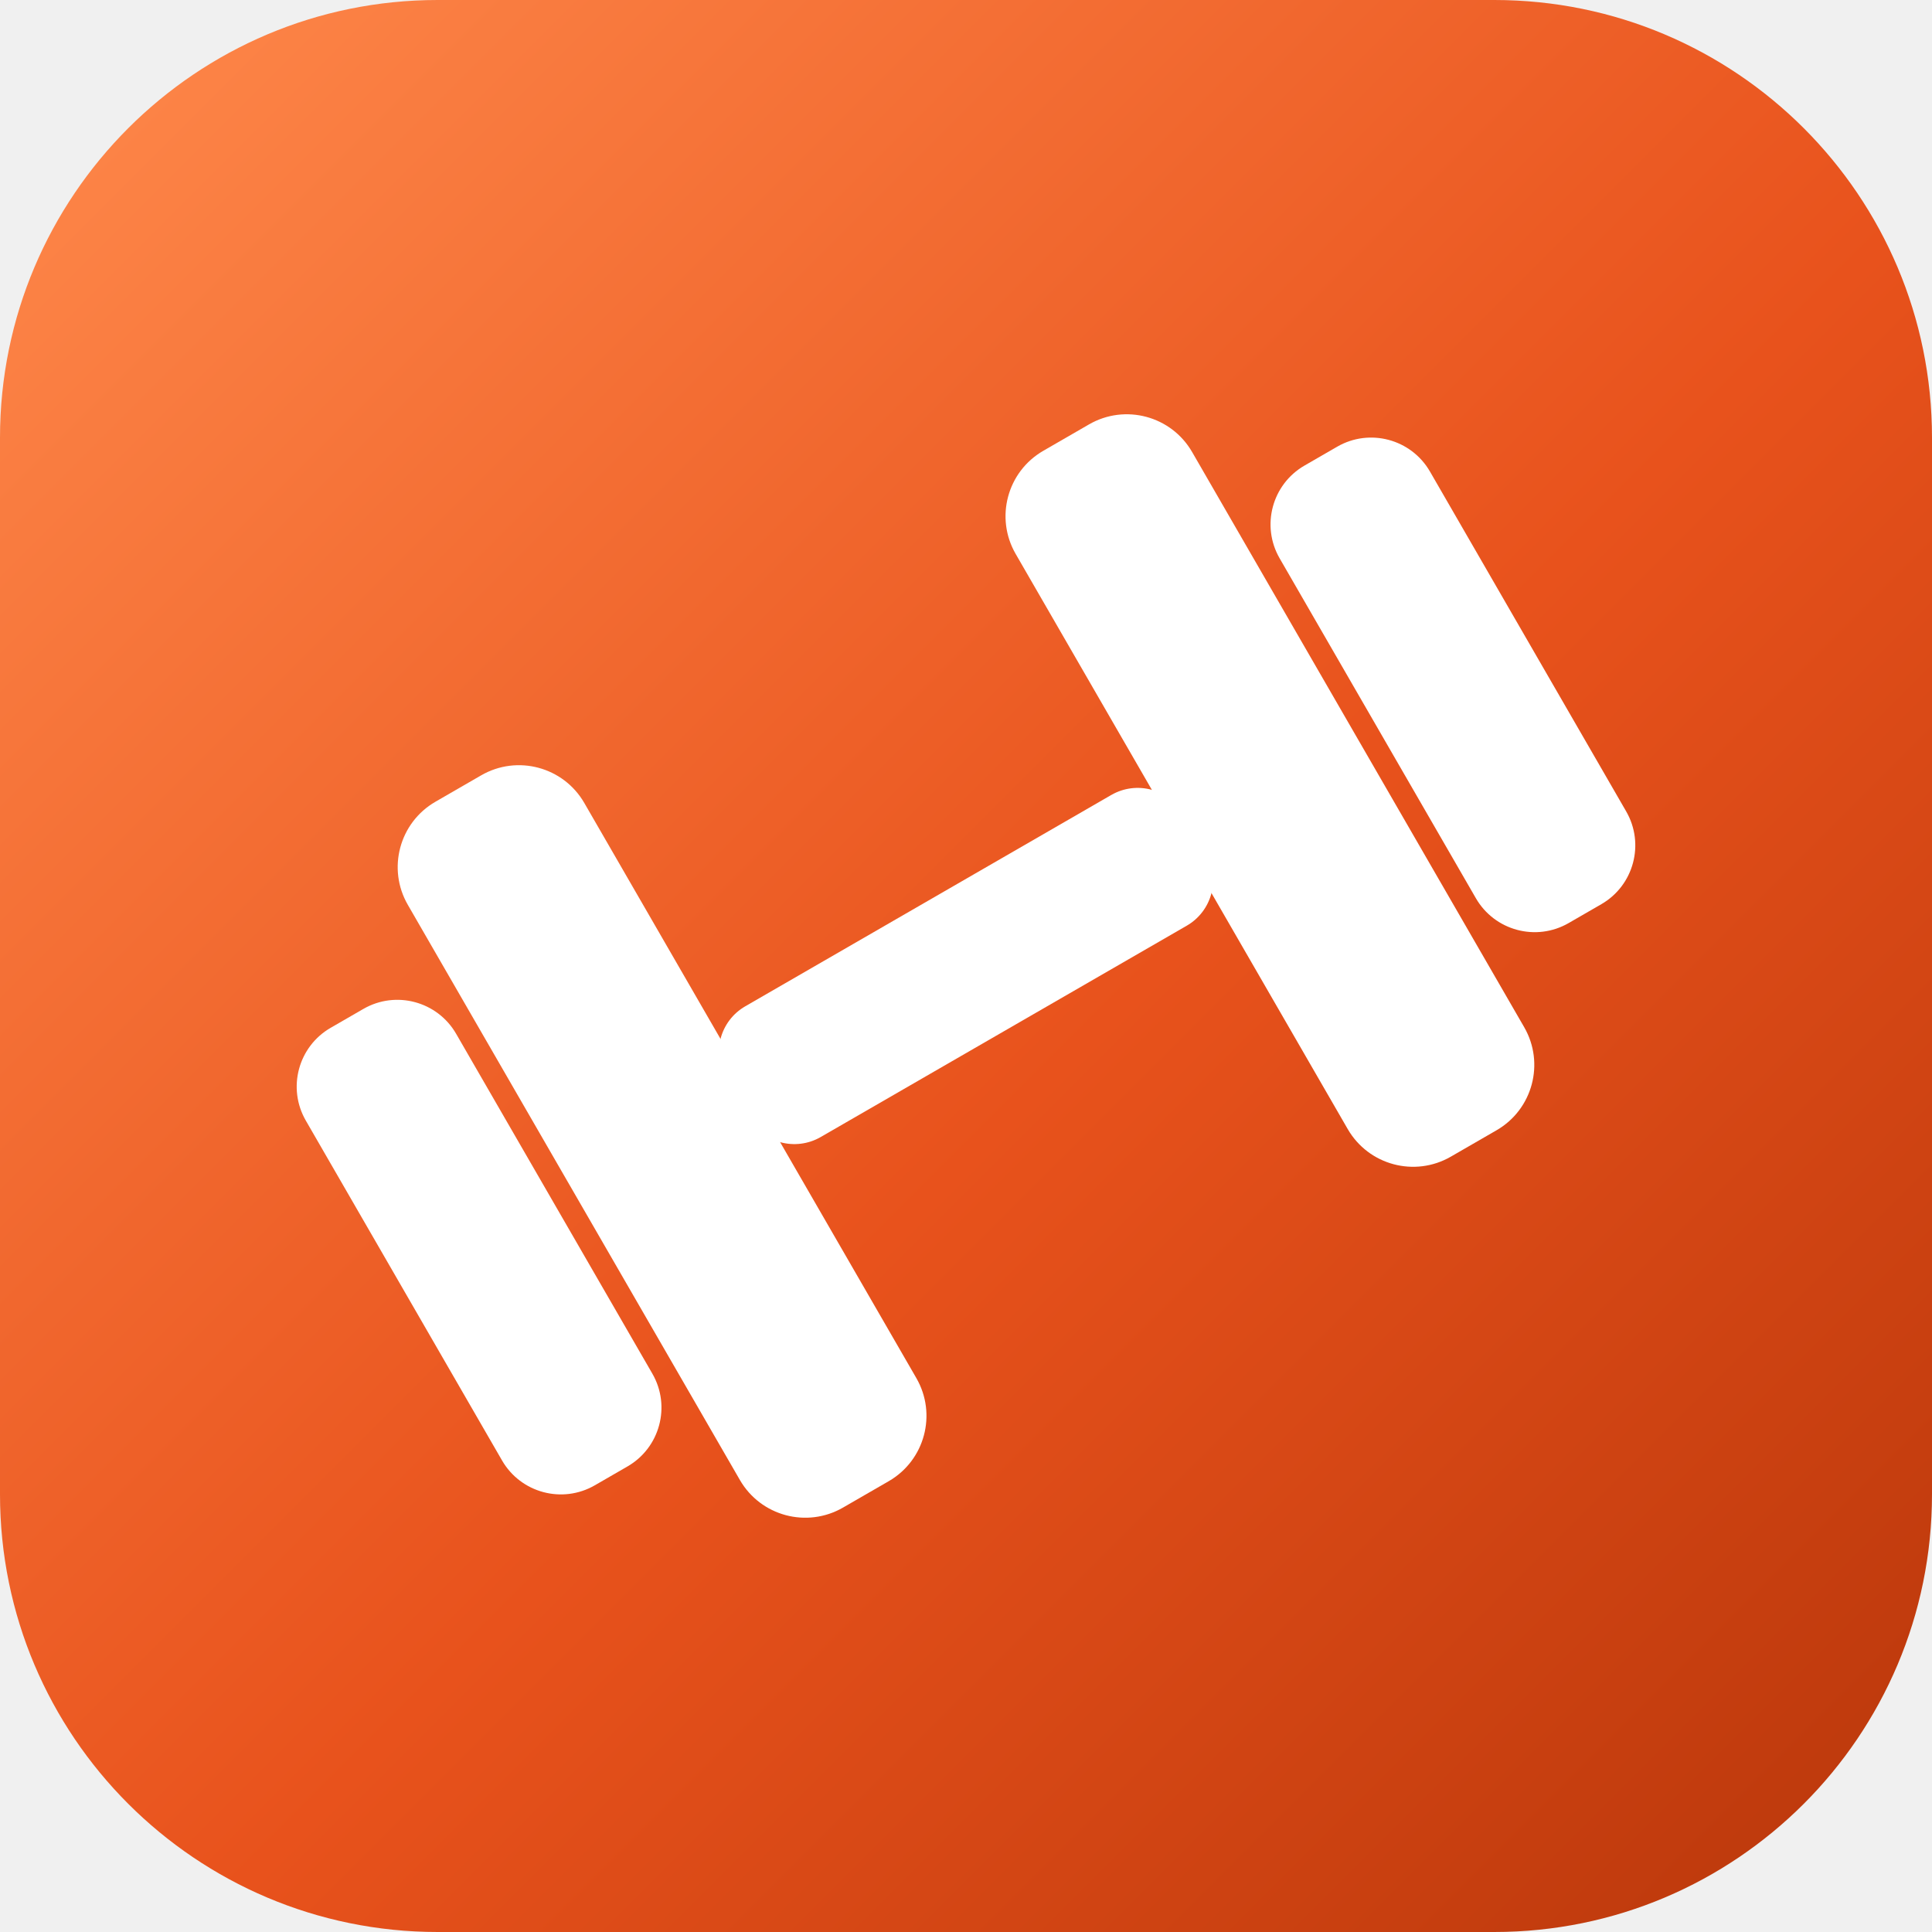
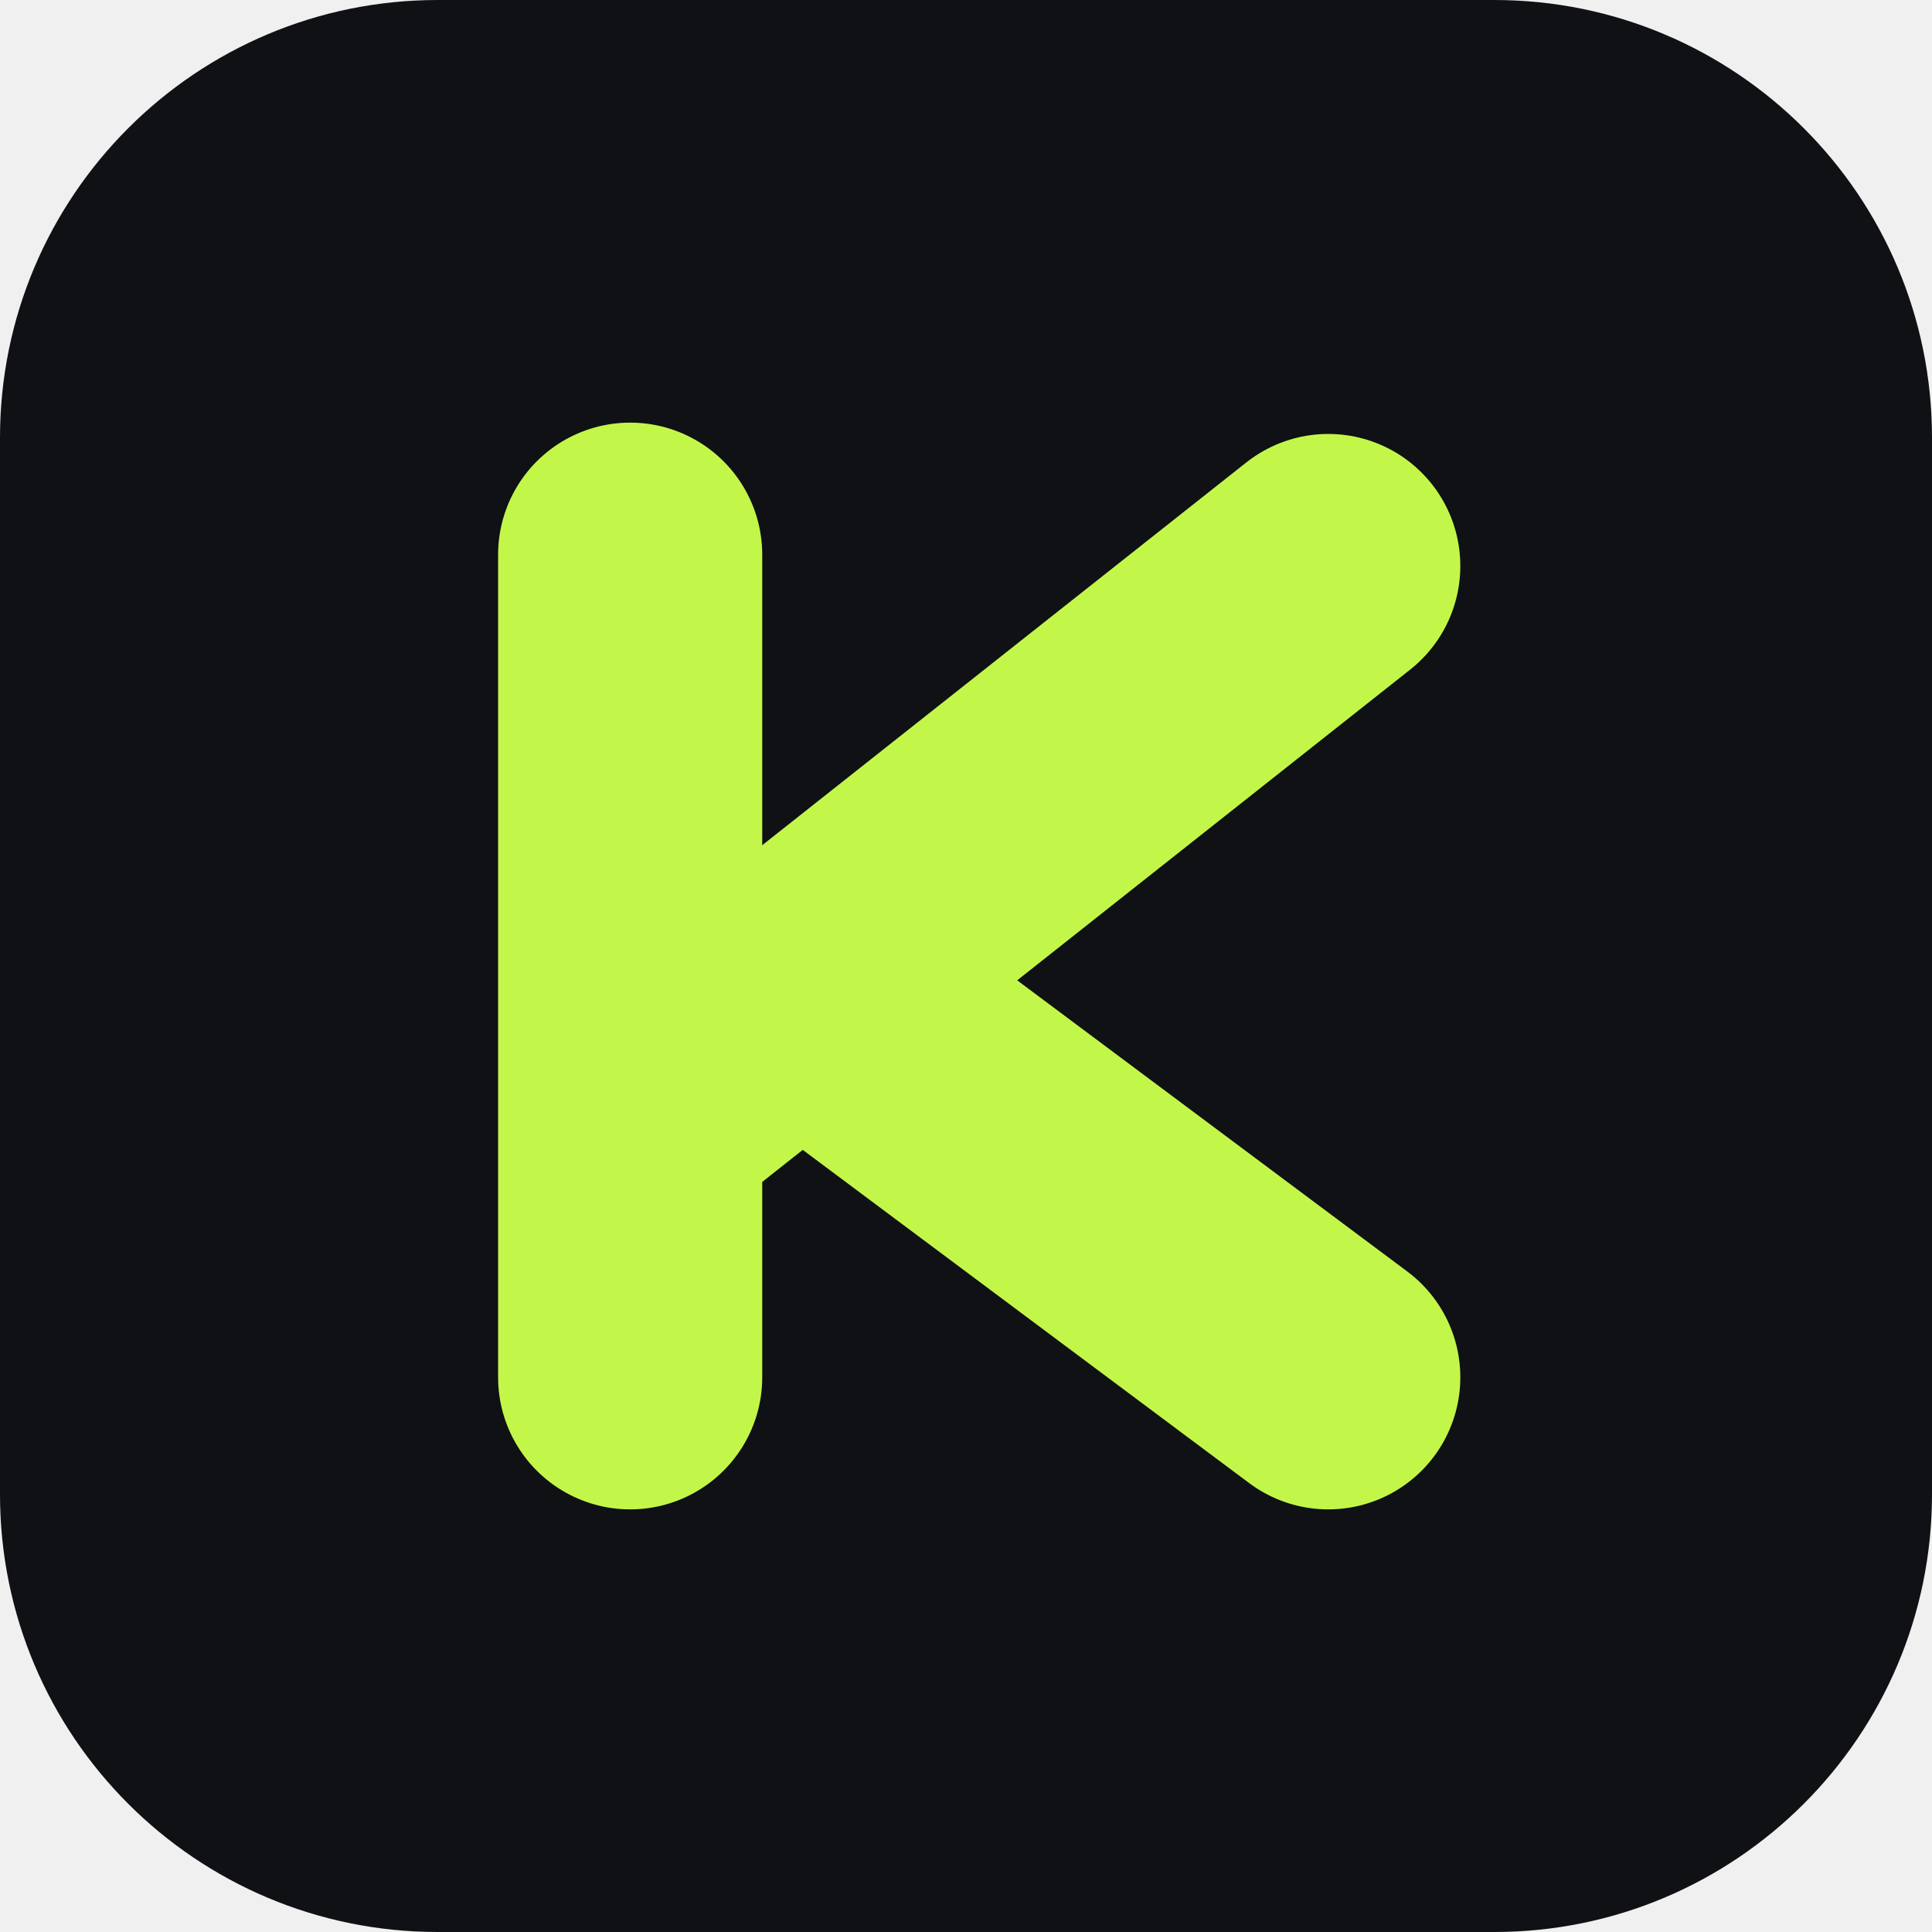
<svg xmlns="http://www.w3.org/2000/svg" viewBox="0 0 512 512">
-   <defs>
-     <linearGradient id="g" x1="0" y1="0" x2="1" y2="1">
-       <stop offset="0" stop-color="#ff8a4c" />
-       <stop offset=".55" stop-color="#e8521c" />
-       <stop offset="1" stop-color="#b8360a" />
-     </linearGradient>
-   </defs>
-   <rect width="512" height="512" rx="116" fill="url(#g)" />
-   <g fill="#fff" transform="rotate(-30 256 256)">
-     <rect x="84" y="186" width="46" height="140" rx="18" />
-     <rect x="136" y="148" width="54" height="216" rx="20" />
-     <rect x="322" y="148" width="54" height="216" rx="20" />
-     <rect x="382" y="186" width="46" height="140" rx="18" />
-     <rect x="186" y="236" width="140" height="40" rx="14" />
+   <rect width="512" height="512" rx="116" fill="#0f1115" />
+   <g fill="none" stroke="#c2f74a" stroke-width="70" stroke-linecap="round">
+     <path d="M167 147v218" />
+     <path d="M180 286 352 150" />
+     <path d="M214 262 352 365" />
  </g>
</svg>
